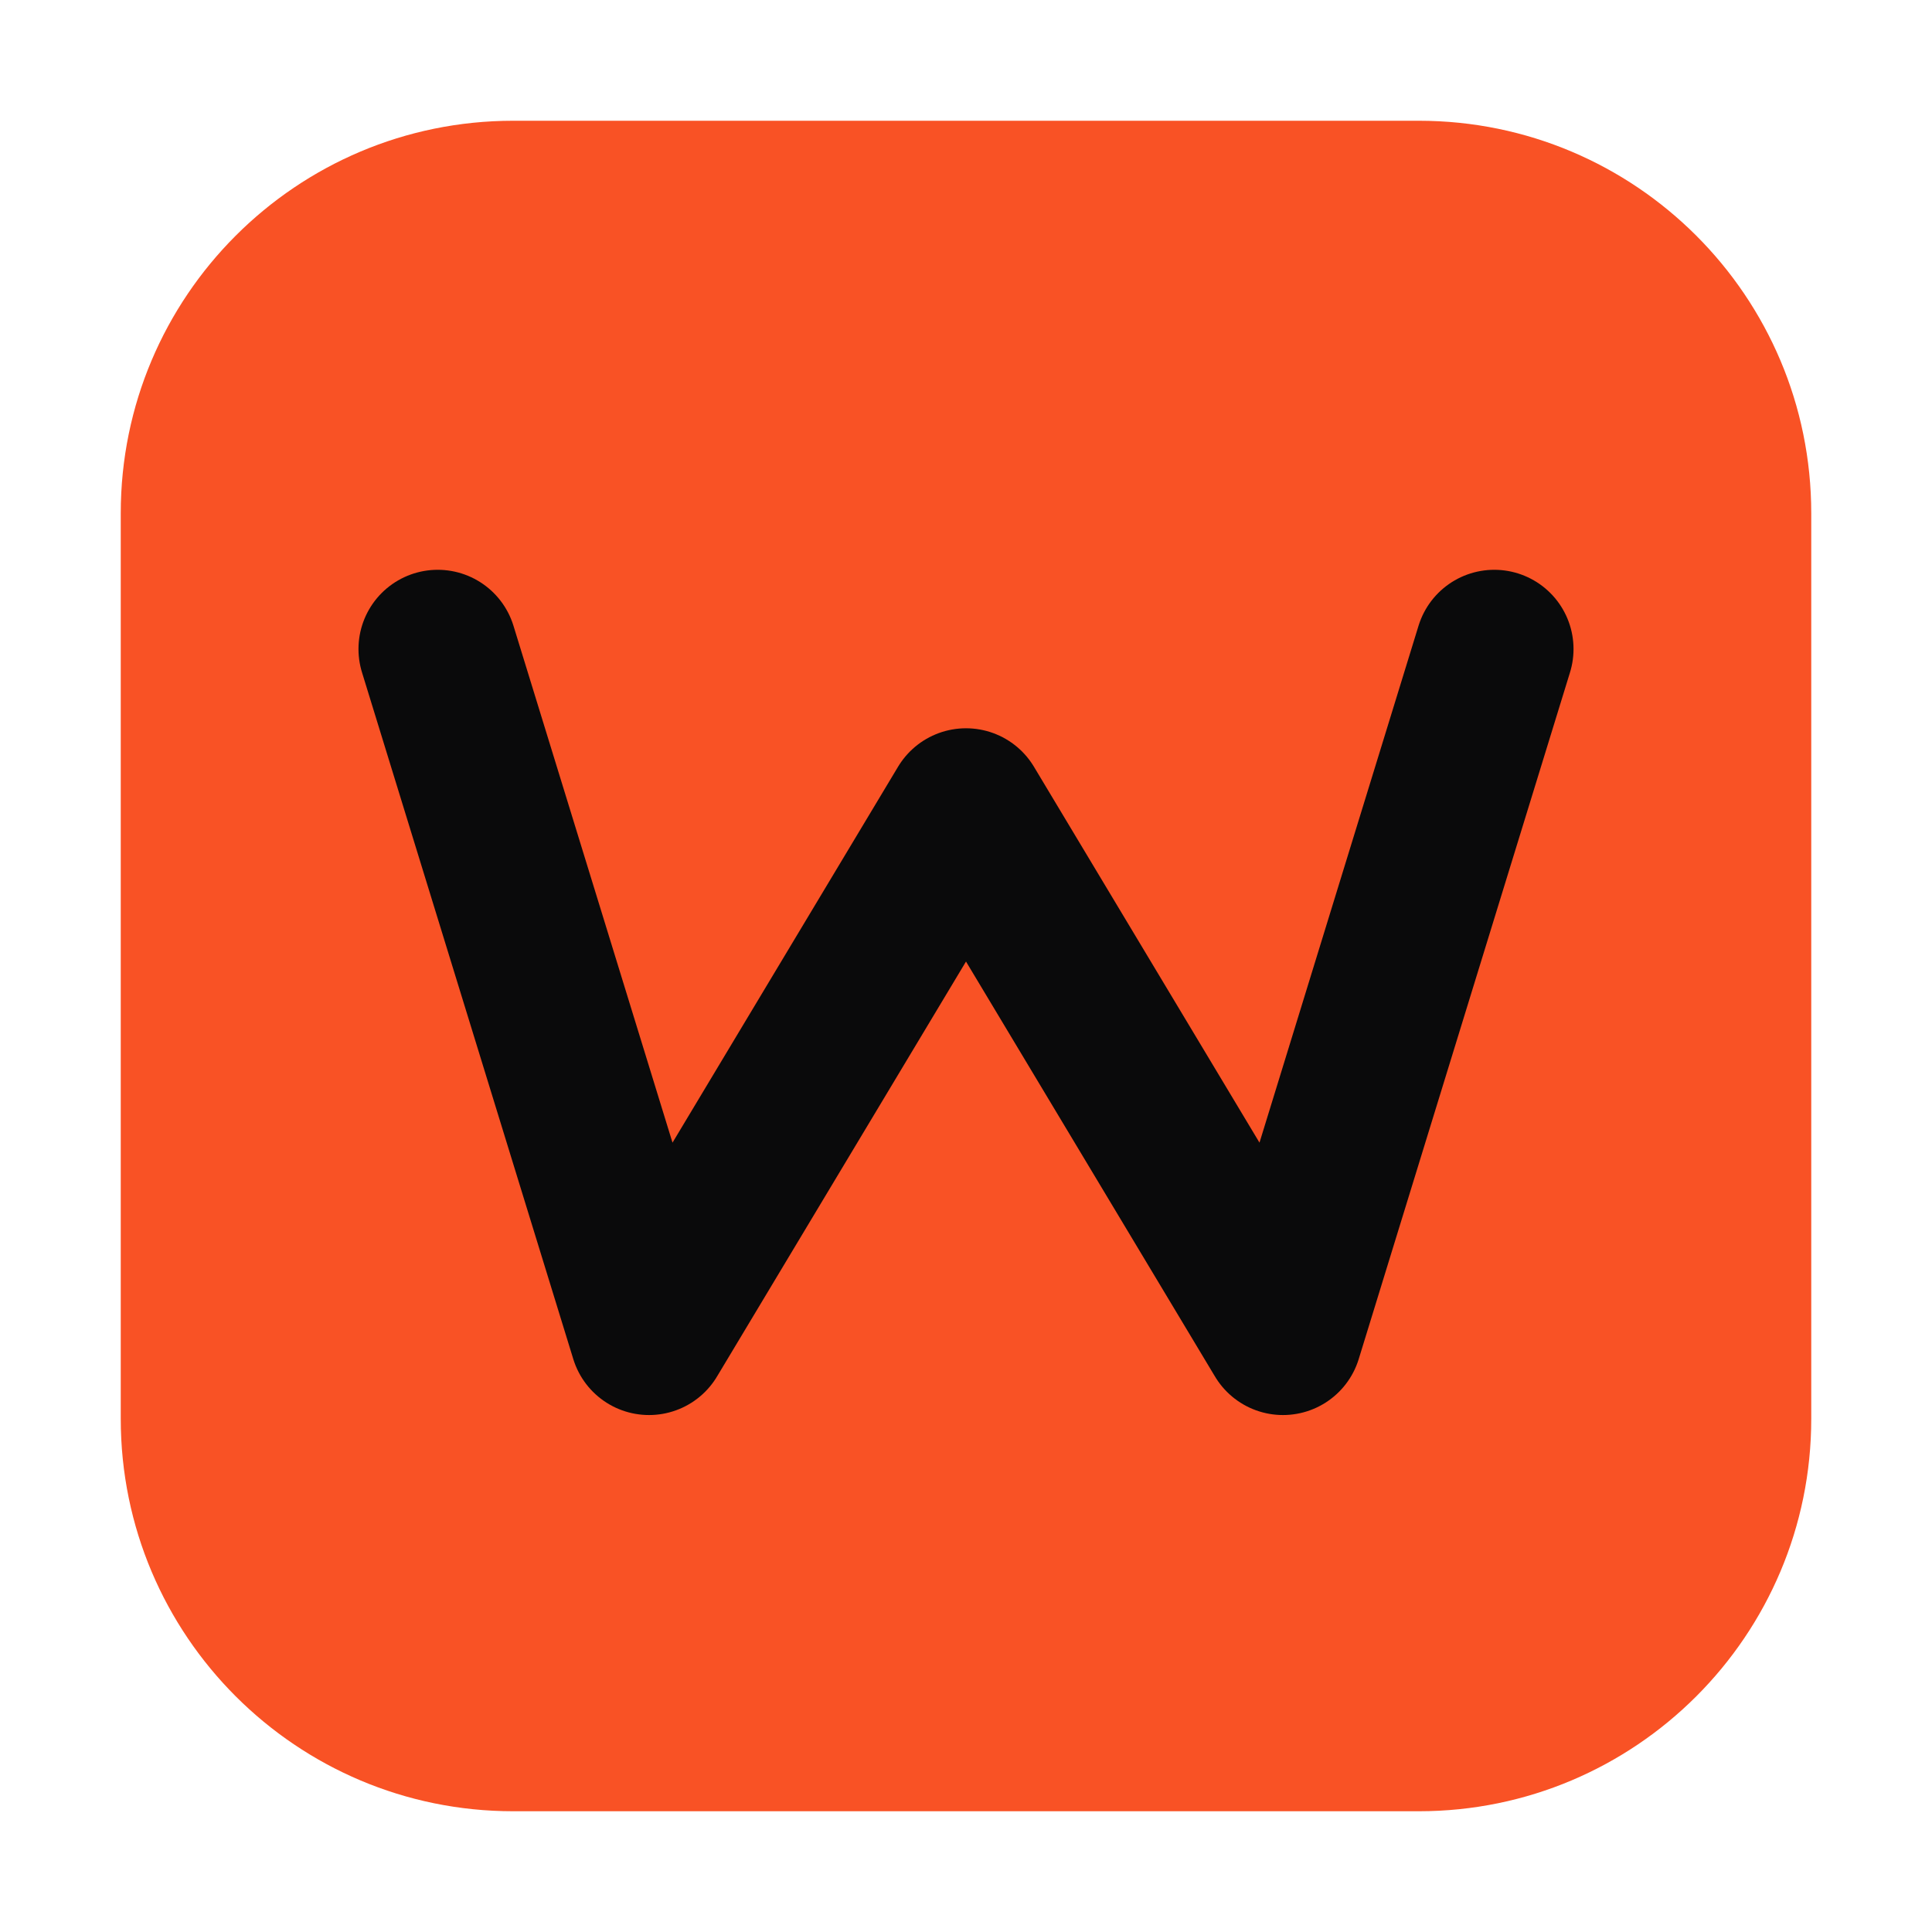
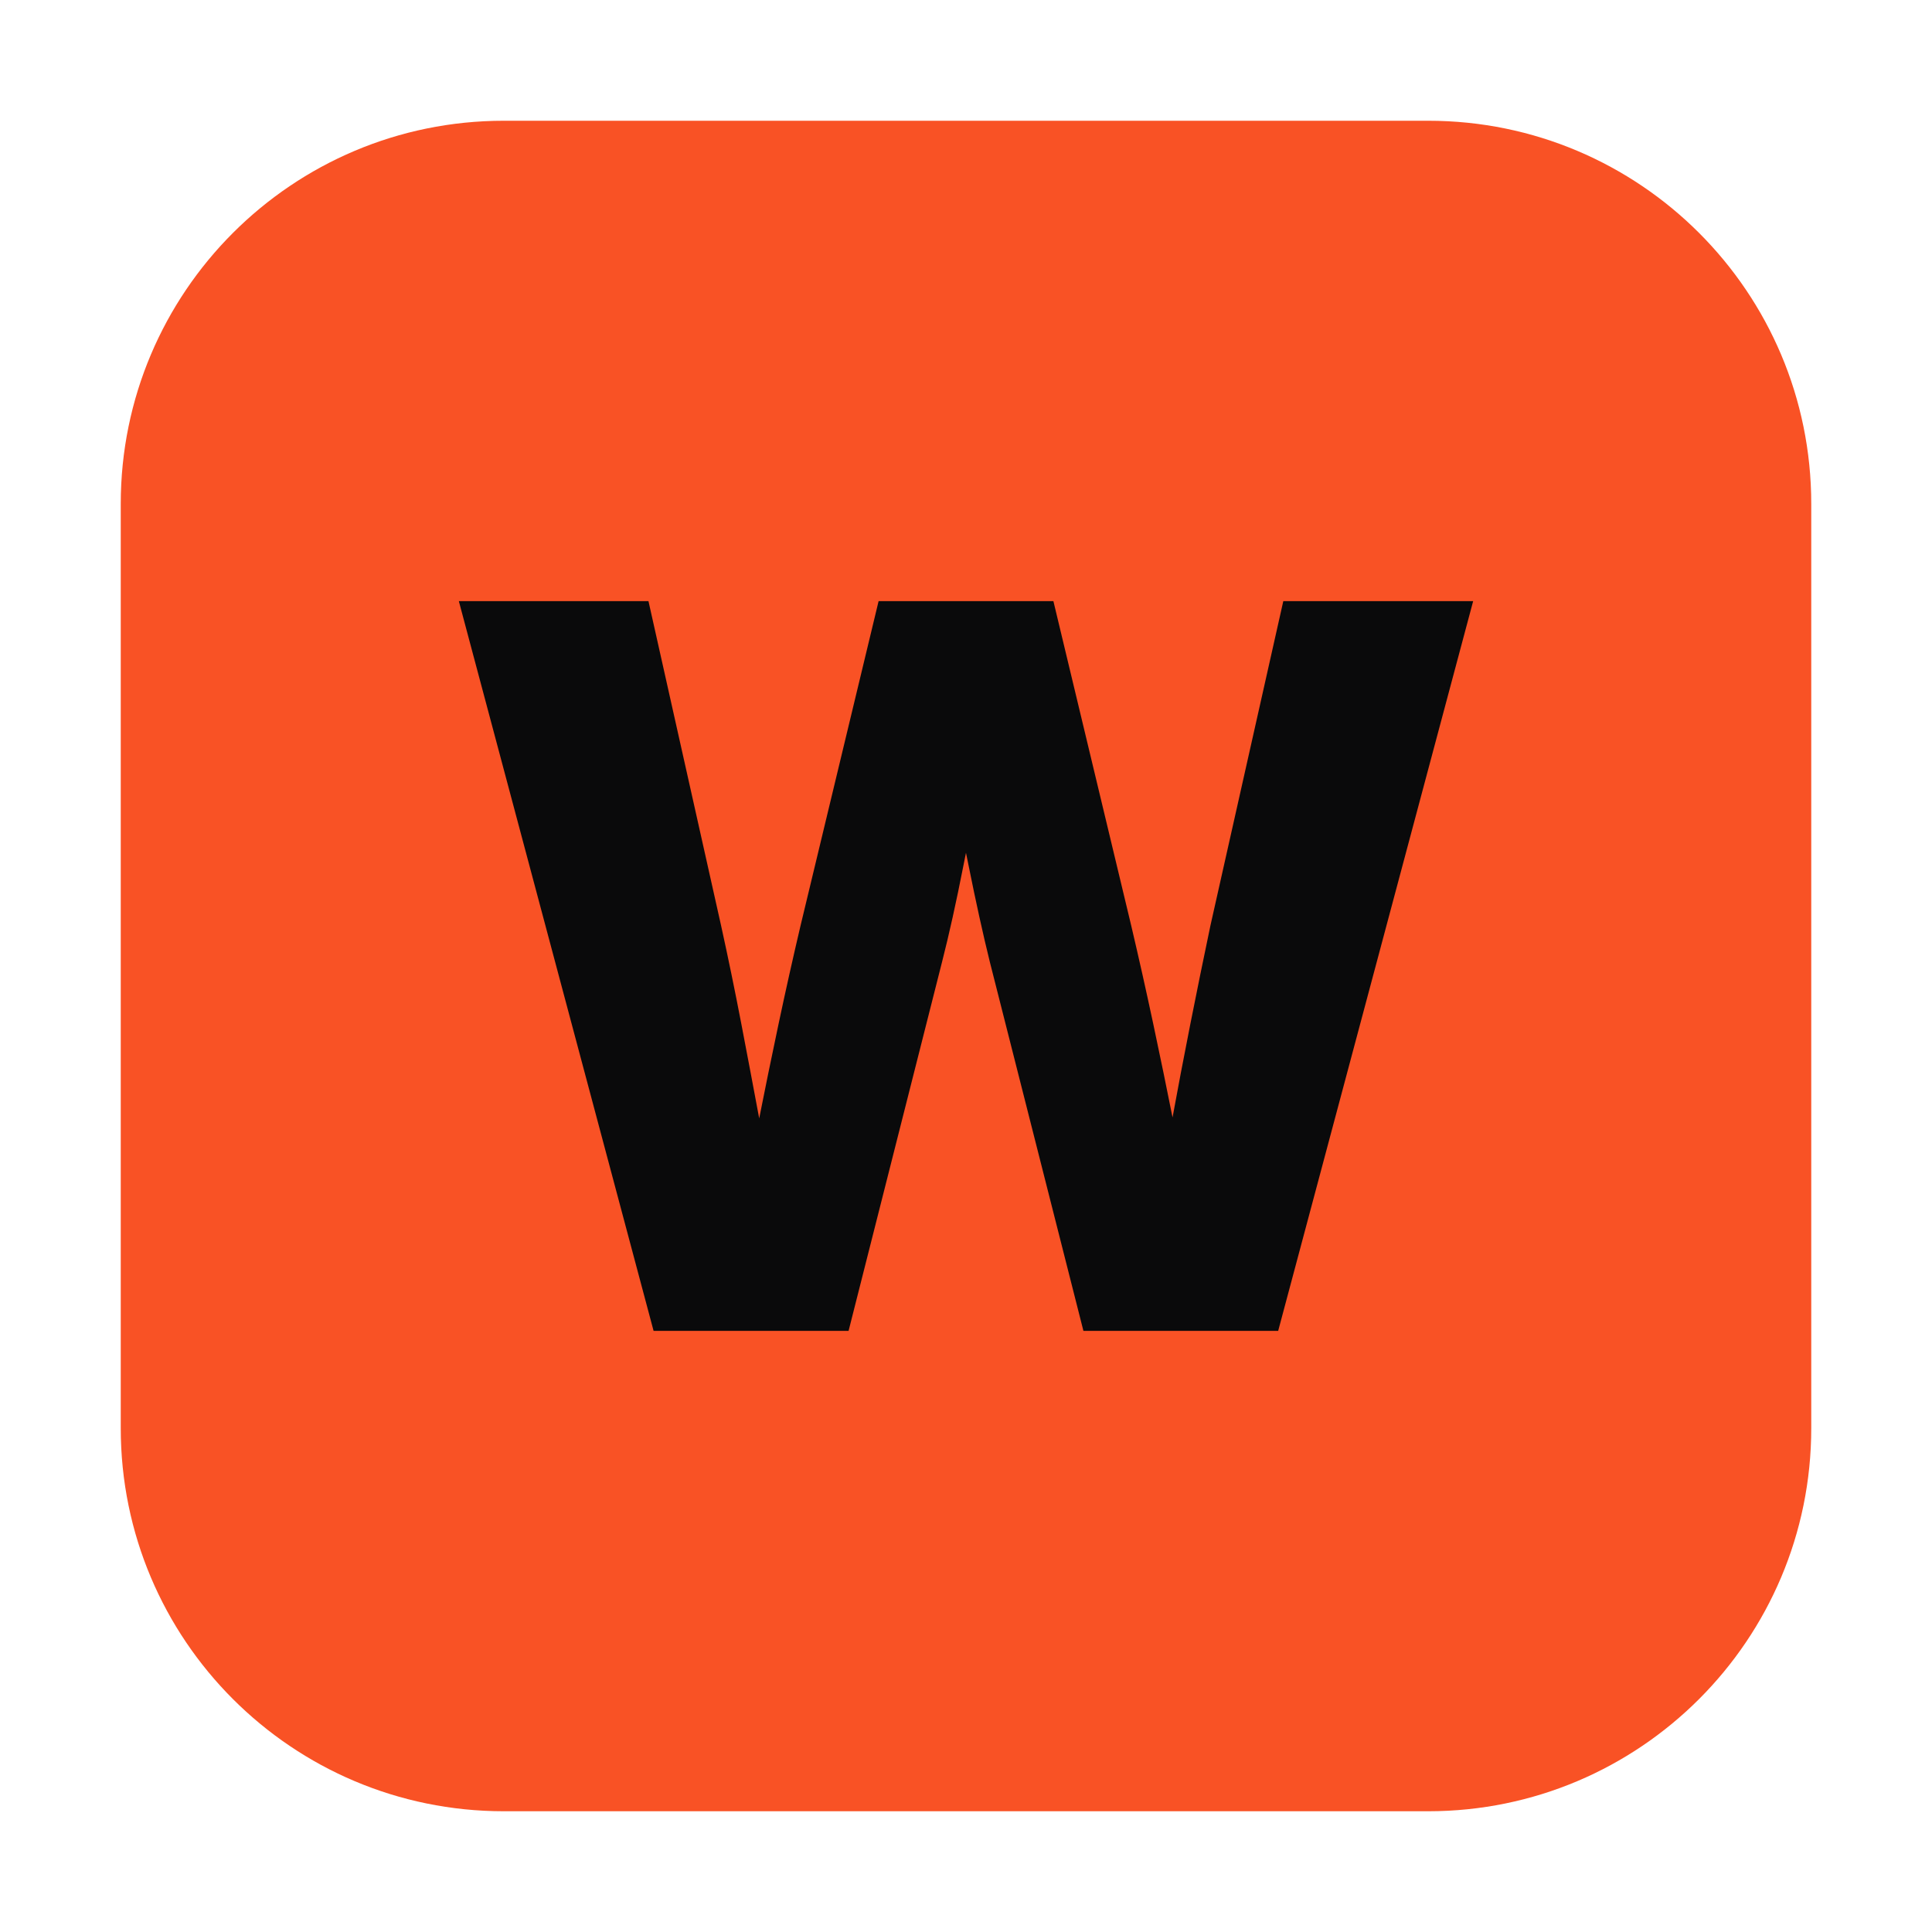
<svg xmlns="http://www.w3.org/2000/svg" width="1024" height="1024" viewBox="0 0 1024 1024" fill="none">
-   <rect x="64" y="64" width="896" height="896" rx="208" fill="#f95225" />
-   <path d="m232 344 112 364 168-280 168 280 112-364" stroke="#0a0a0b" stroke-width="84" stroke-linecap="round" stroke-linejoin="round" />
+   <g transform="translate(64 64)">
+     <rect width="896" height="896" rx="203.0" fill="#f95225" />
+     <path d="M282.411 641.372 179.2 254.628H279.702L318.189 426.58Q323.91 452.567 328.914 478.653Q333.919 504.739 338.762 530.726Q343.605 556.713 348.028 582.898H327.782Q332.859 556.713 337.999 530.726Q343.138 504.739 348.667 478.653Q354.195 452.567 360.31 426.58L401.674 254.628H494.326L535.565 426.58Q541.68 452.567 547.24 478.653Q552.8 504.739 557.97 530.726Q563.141 556.713 568.218 582.898H547.588Q552.27 556.713 557.015 530.726Q561.76 504.739 566.925 478.653Q572.09 452.567 577.551 426.58L616.173 254.628H716.8L613.464 641.372H510.232L460.635 445.852Q455.205 423.841 449.365 394.729Q443.525 365.617 434.721 326.246H461.155Q452.35 365.617 446.64 394.729Q440.93 423.841 435.302 445.852L385.768 641.372Z" fill="#0a0a0b" />
+   </g>
</svg>
